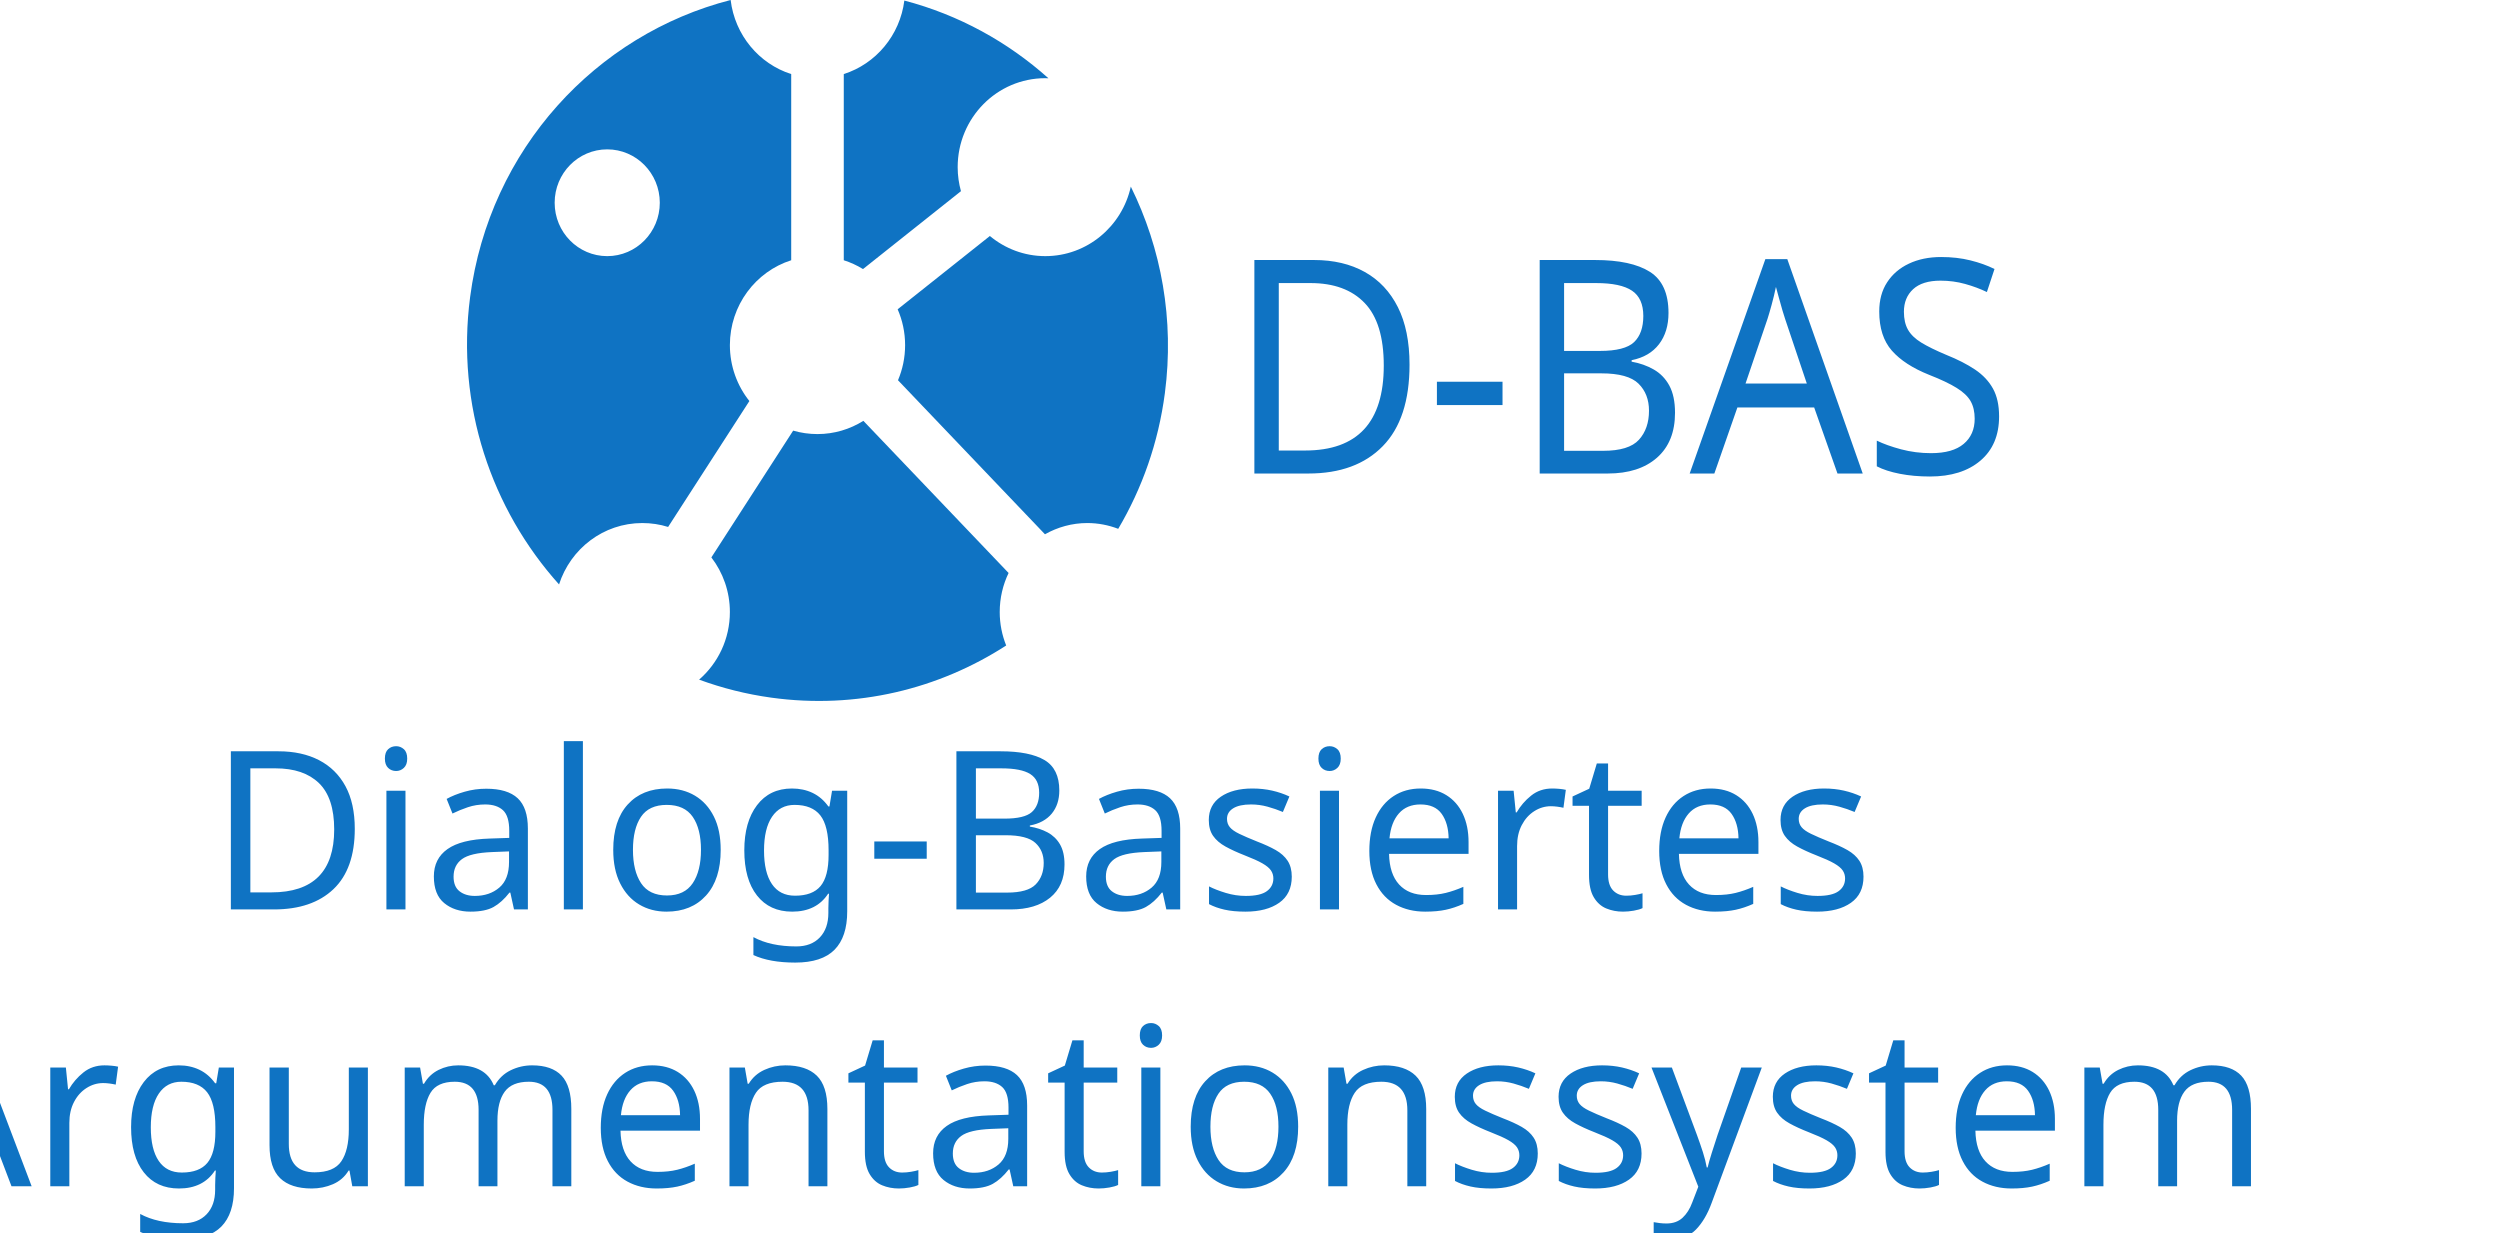
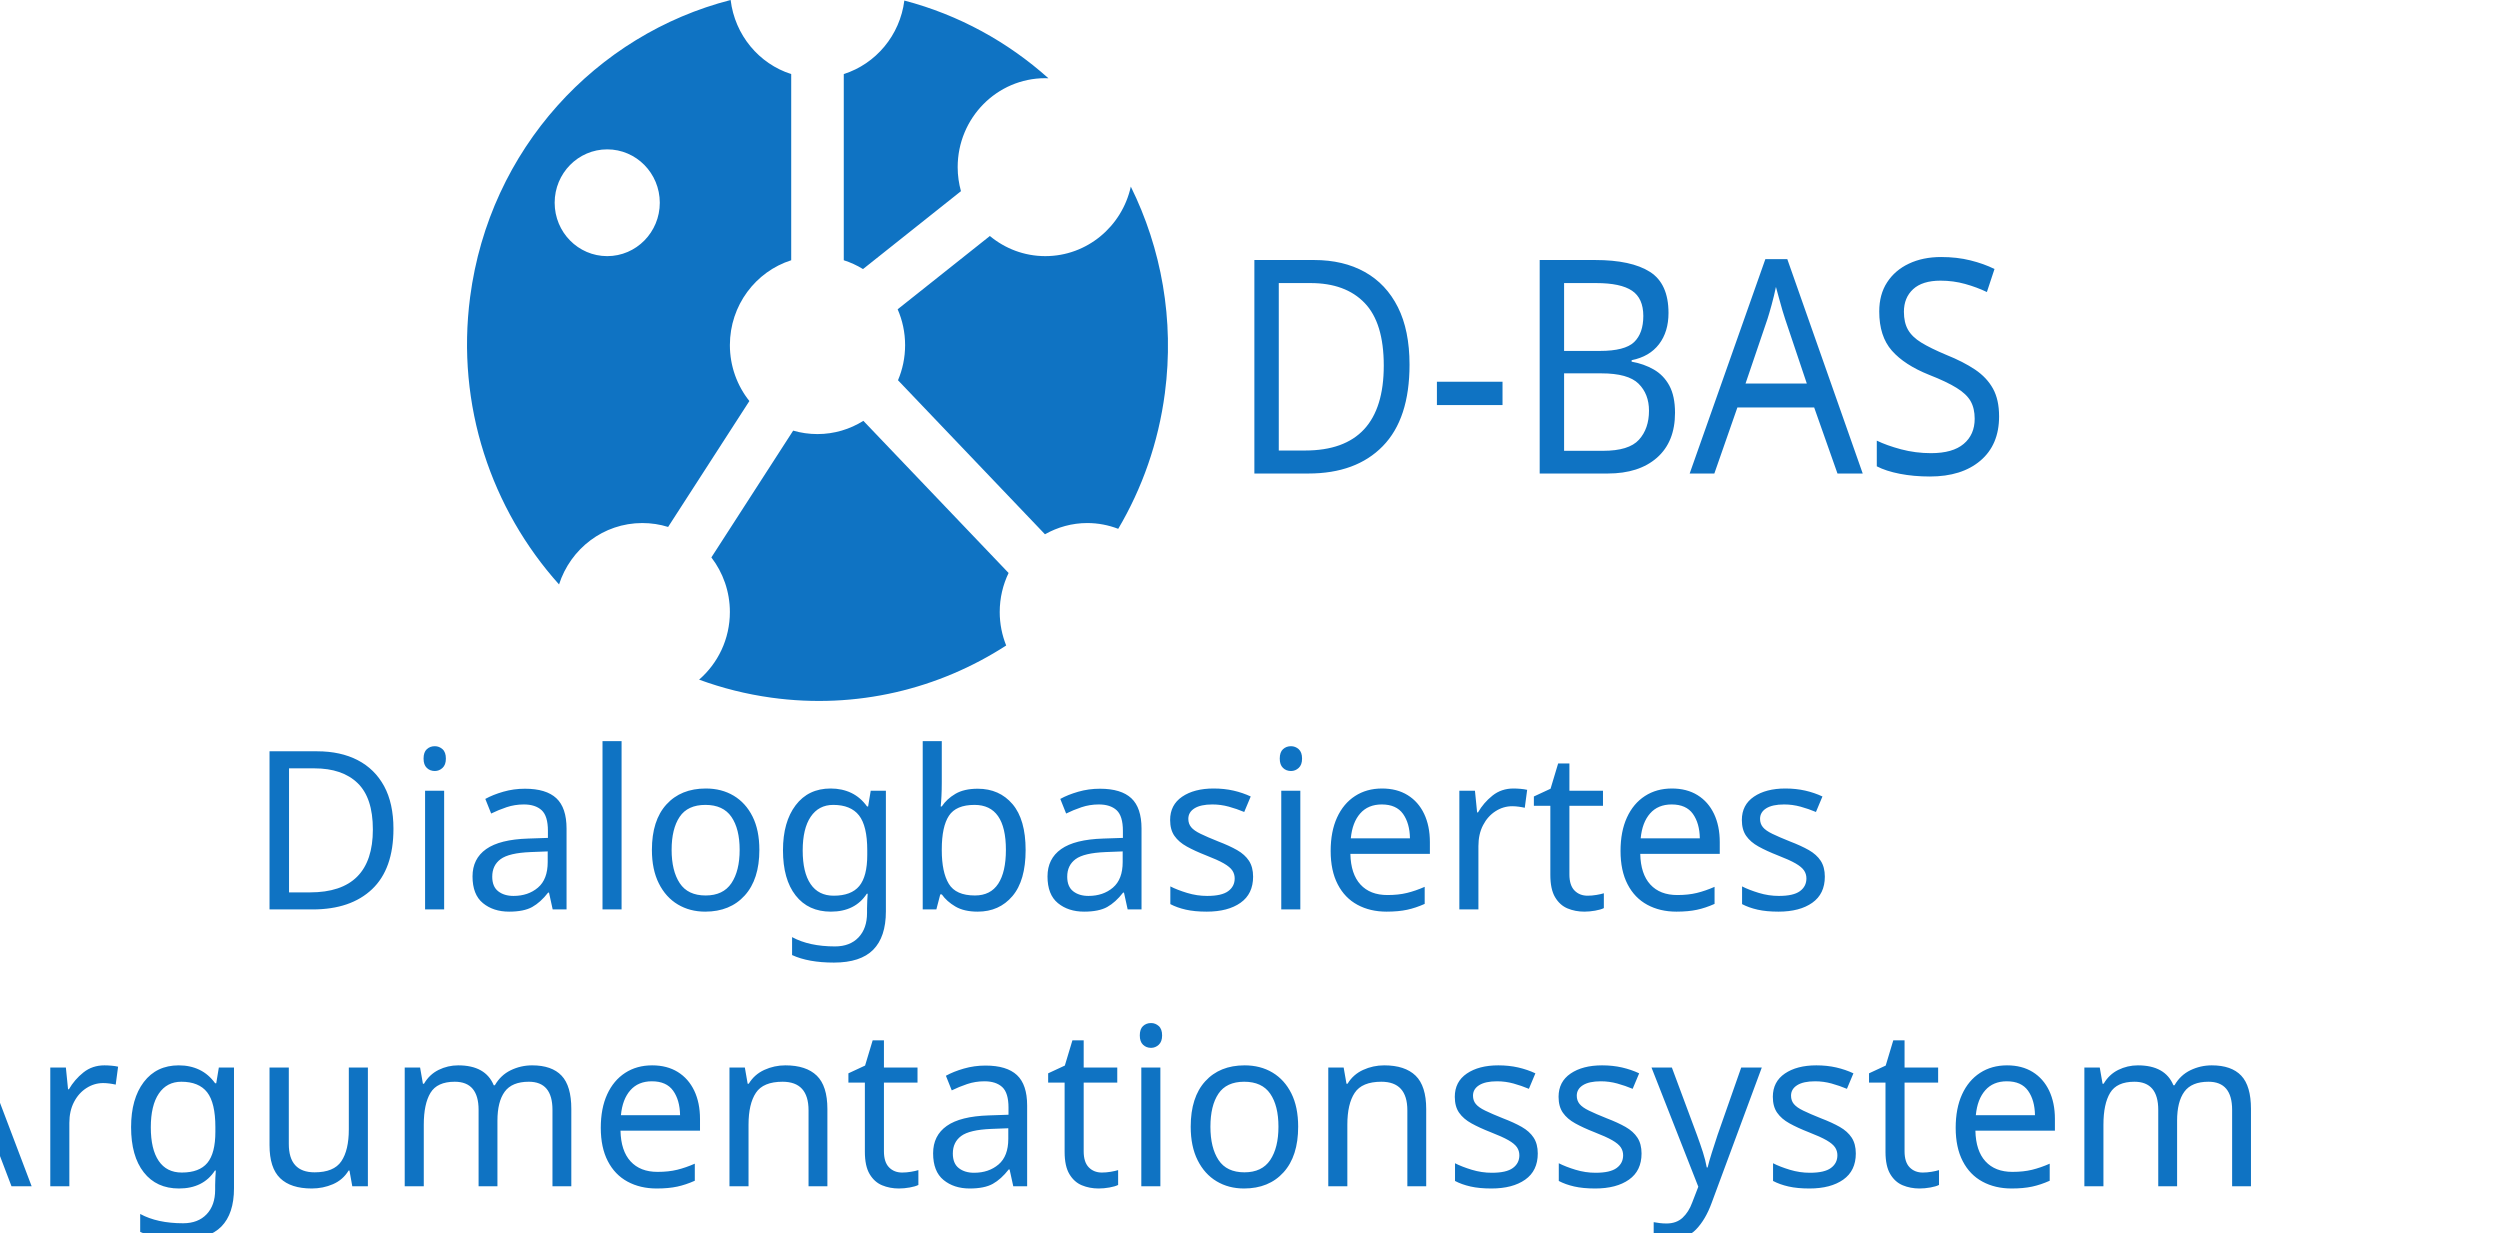
<svg xmlns="http://www.w3.org/2000/svg" width="713.315" height="351.62" id="svg2" version="1.1">
  <defs id="defs4" />
  <g id="layer1" transform="translate(7.261184,-852.3525)">
    <path style="fill:#006abf;fill-opacity:0.941" d="m 201.212,852.353 c -38.348,9.847 -68.799,42.482 -74.337,84.757 -4.057,30.966 6.112,60.541 25.373,81.997 3.263,-10.165 12.649,-17.516 23.748,-17.516 2.565,0 5.045,0.382 7.374,1.111 l 23.185,-35.921 c -3.473,-4.36 -5.562,-9.917 -5.562,-15.961 0,-11.367 7.357,-20.977 17.498,-24.212 l 0,-53.12 c -9.205,-2.936 -16.082,-11.147 -17.28,-21.134 z m 49.558,0.159 c -1.251,9.916 -8.123,18.054 -17.28,20.975 l 0,53.12 c 1.932,0.616 3.77,1.459 5.468,2.507 l 0.031,0 27.935,-22.213 c -0.601,-2.181 -0.937,-4.478 -0.937,-6.854 0,-14.02 11.192,-25.386 24.998,-25.386 0.305,0 0.604,0.021 0.906,0.032 -11.539,-10.33 -25.506,-18.091 -41.121,-22.181 z m -84.774,42.458 c 8.284,0 14.999,6.819 14.999,15.232 0,8.412 -6.715,15.232 -14.999,15.232 -8.284,0 -14.999,-6.819 -14.999,-15.232 0,-8.412 6.715,-15.232 14.999,-15.232 z m 149.393,10.63 c -2.496,11.347 -12.478,19.833 -24.404,19.833 -6,0 -11.503,-2.166 -15.811,-5.744 l -26.31,20.912 c 1.358,3.129 2.125,6.578 2.125,10.218 0,3.565 -0.725,6.949 -2.031,10.027 l 41.934,43.949 c 3.588,-2.022 7.699,-3.205 12.093,-3.205 3.105,0 6.069,0.599 8.812,1.65 6.794,-11.496 11.458,-24.564 13.311,-38.714 2.747,-20.97 -1.016,-41.313 -9.718,-58.927 z m -76.306,66.829 c -3.809,2.384 -8.291,3.776 -13.093,3.776 -2.406,0 -4.735,-0.34 -6.937,-0.984 l -23.342,36.175 c 3.298,4.301 5.281,9.707 5.281,15.581 0,7.732 -3.411,14.637 -8.78,19.293 6.548,2.403 13.419,4.147 20.592,5.141 24.357,3.373 47.831,-2.476 67.025,-14.883 -1.183,-2.951 -1.844,-6.168 -1.844,-9.551 0,-3.994 0.913,-7.776 2.531,-11.138 l -41.434,-43.41 z" id="path2987" />
    <g id="g3017">
      <g id="g3025" transform="translate(0,6.246969)">
        <text xml:space="preserve" style="font-style:normal;font-weight:normal;font-size:43.75px;line-height:125%;font-family:Sans;letter-spacing:0px;word-spacing:0px;fill:#006abf;fill-opacity:0.941;stroke:none" x="355.695" y="1093.469" id="text3873-8" transform="scale(0.9890364,1.011085)">
-           <tspan x="355.695" y="1093.469" id="tspan3898" style="font-size:62.5px;text-align:center;text-anchor:middle">Dialog-Basiertes</tspan>
+           <tspan x="355.695" y="1093.469" id="tspan3898" style="font-size:62.5px;text-align:center;text-anchor:middle">Dialogbasiertes</tspan>
          <tspan x="355.695" y="1171.594" style="font-size:62.5px;text-align:center;text-anchor:middle" id="tspan7044">Argumentationssystem</tspan>
        </text>
        <text xml:space="preserve" style="font-style:normal;font-weight:normal;font-size:81.25px;line-height:125%;font-family:Sans;letter-spacing:0px;word-spacing:0px;fill:#006abf;fill-opacity:0.941;stroke:none" x="360.304" y="934.481" id="text3873" transform="scale(0.9523733,1.050008)">
          <tspan id="tspan3875" x="360.304" y="934.481">D-BAS</tspan>
        </text>
      </g>
    </g>
  </g>
</svg>
